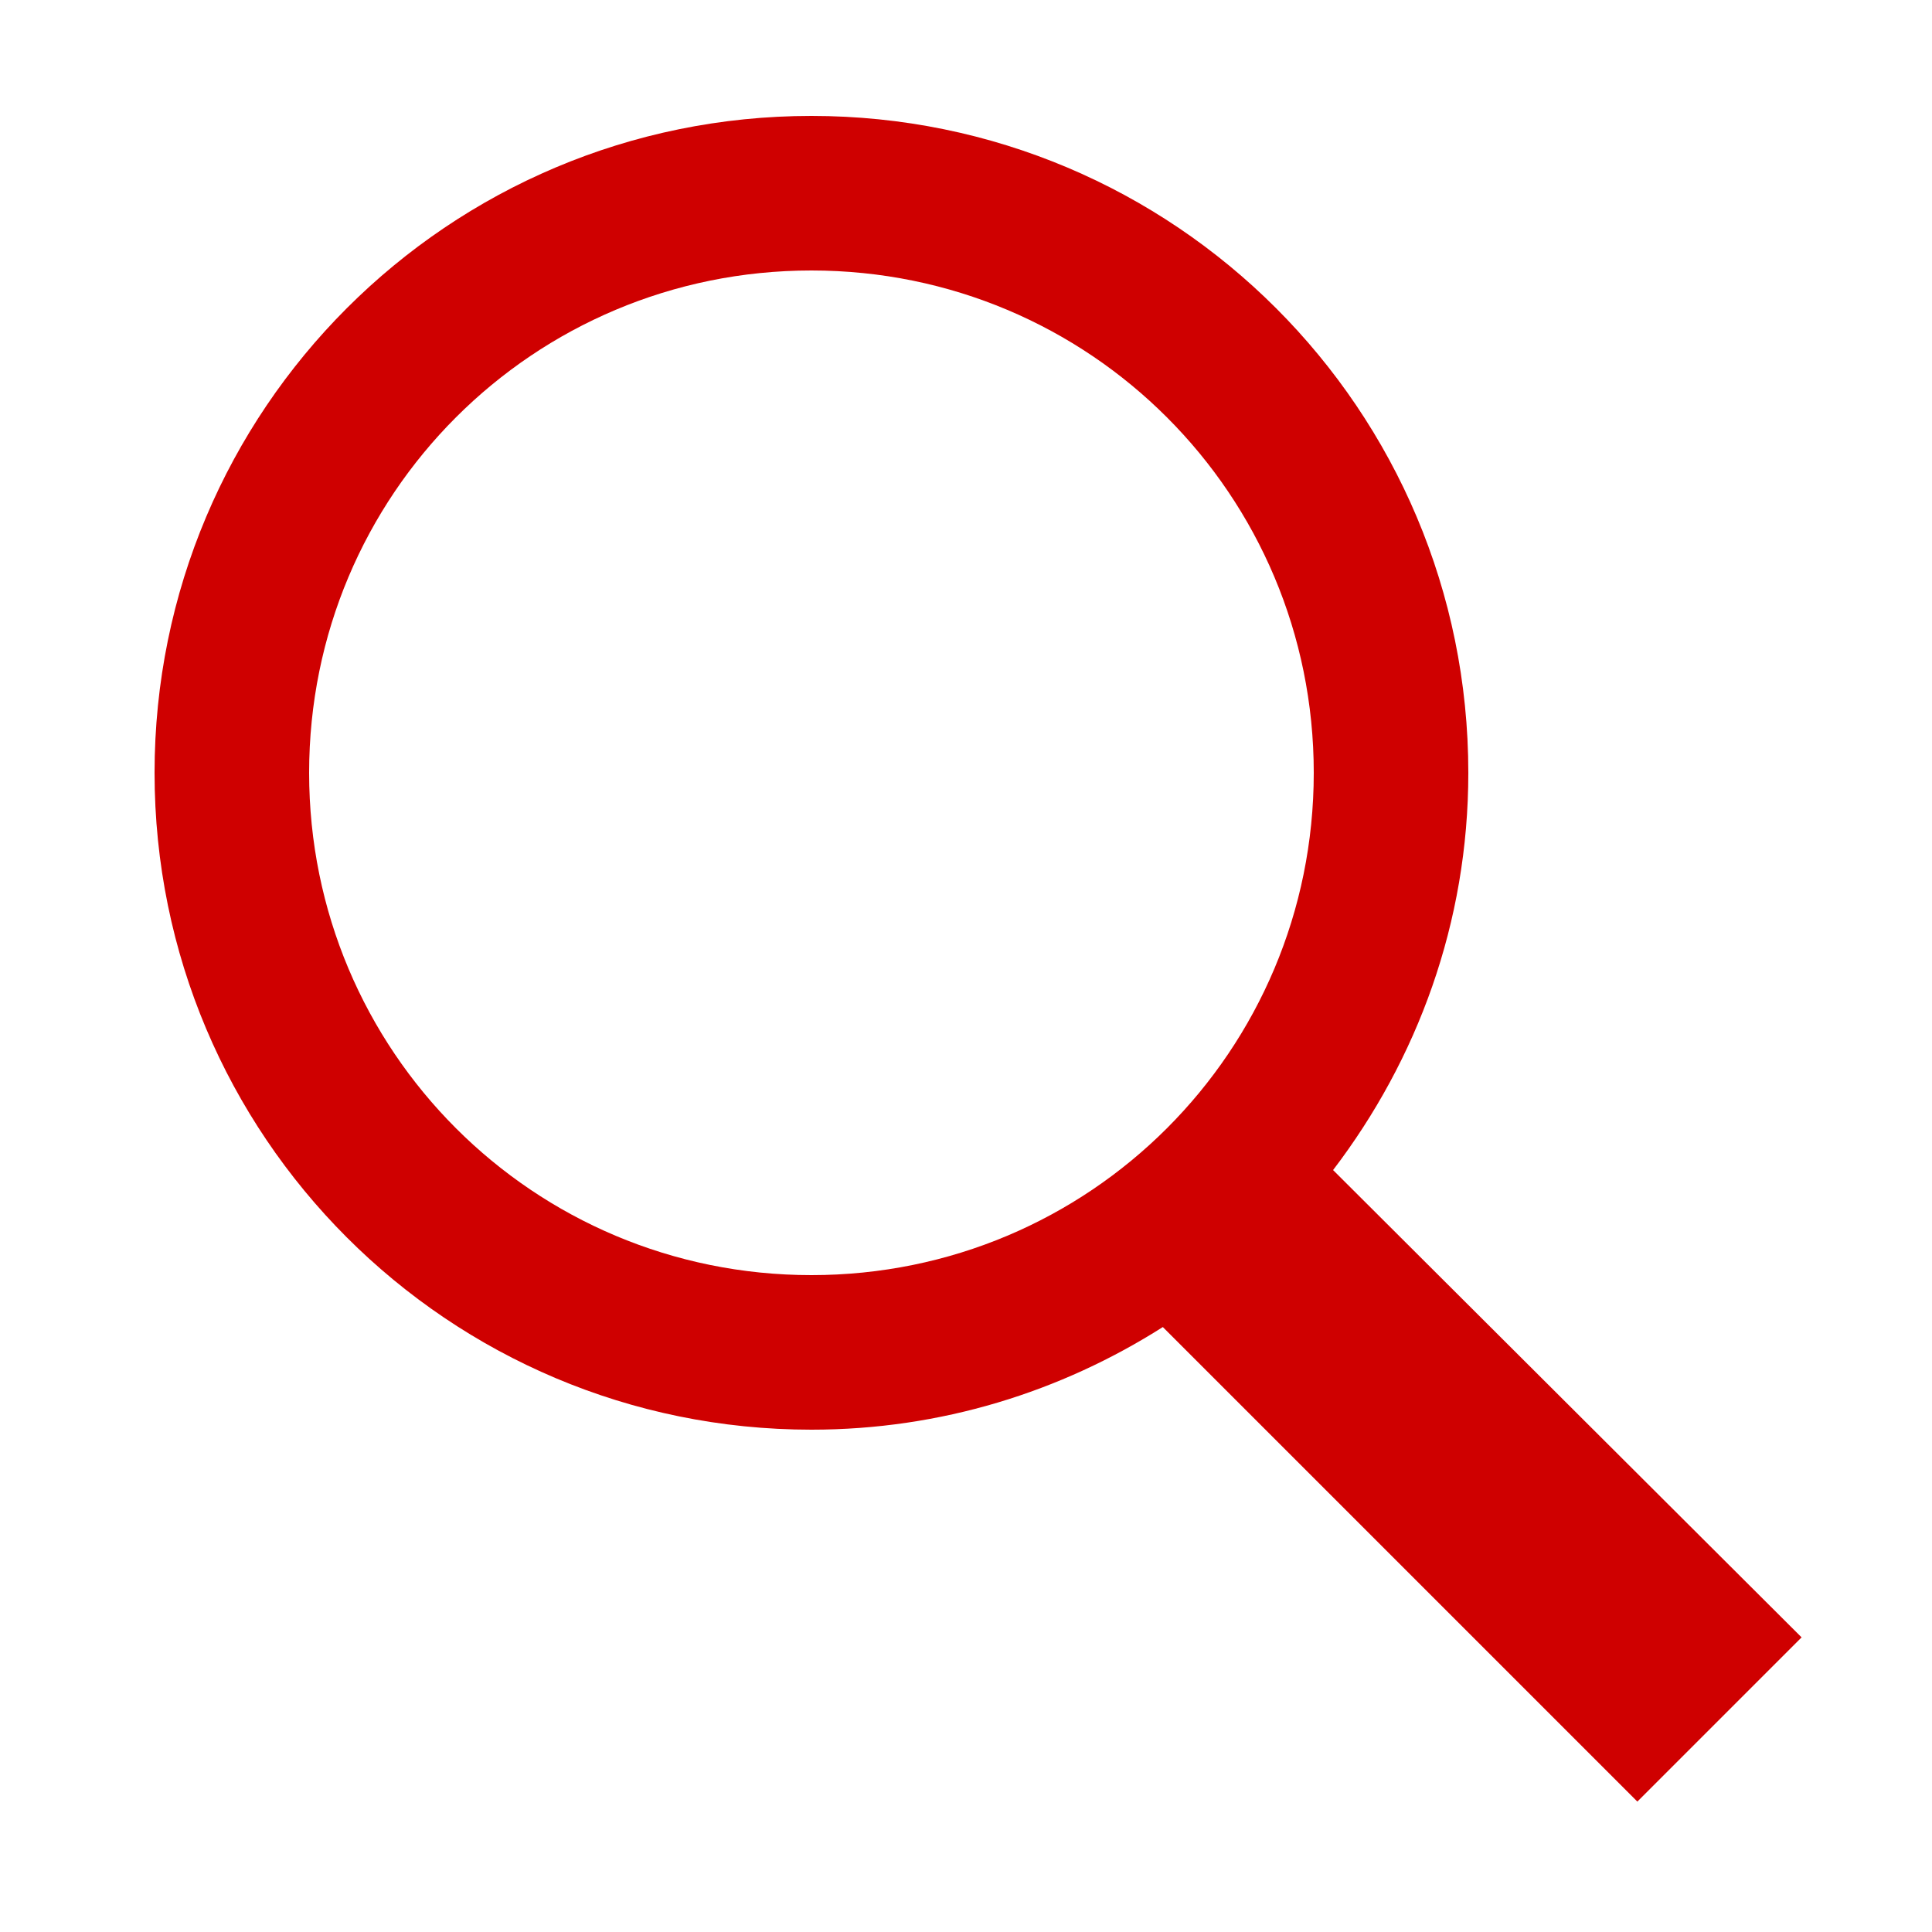
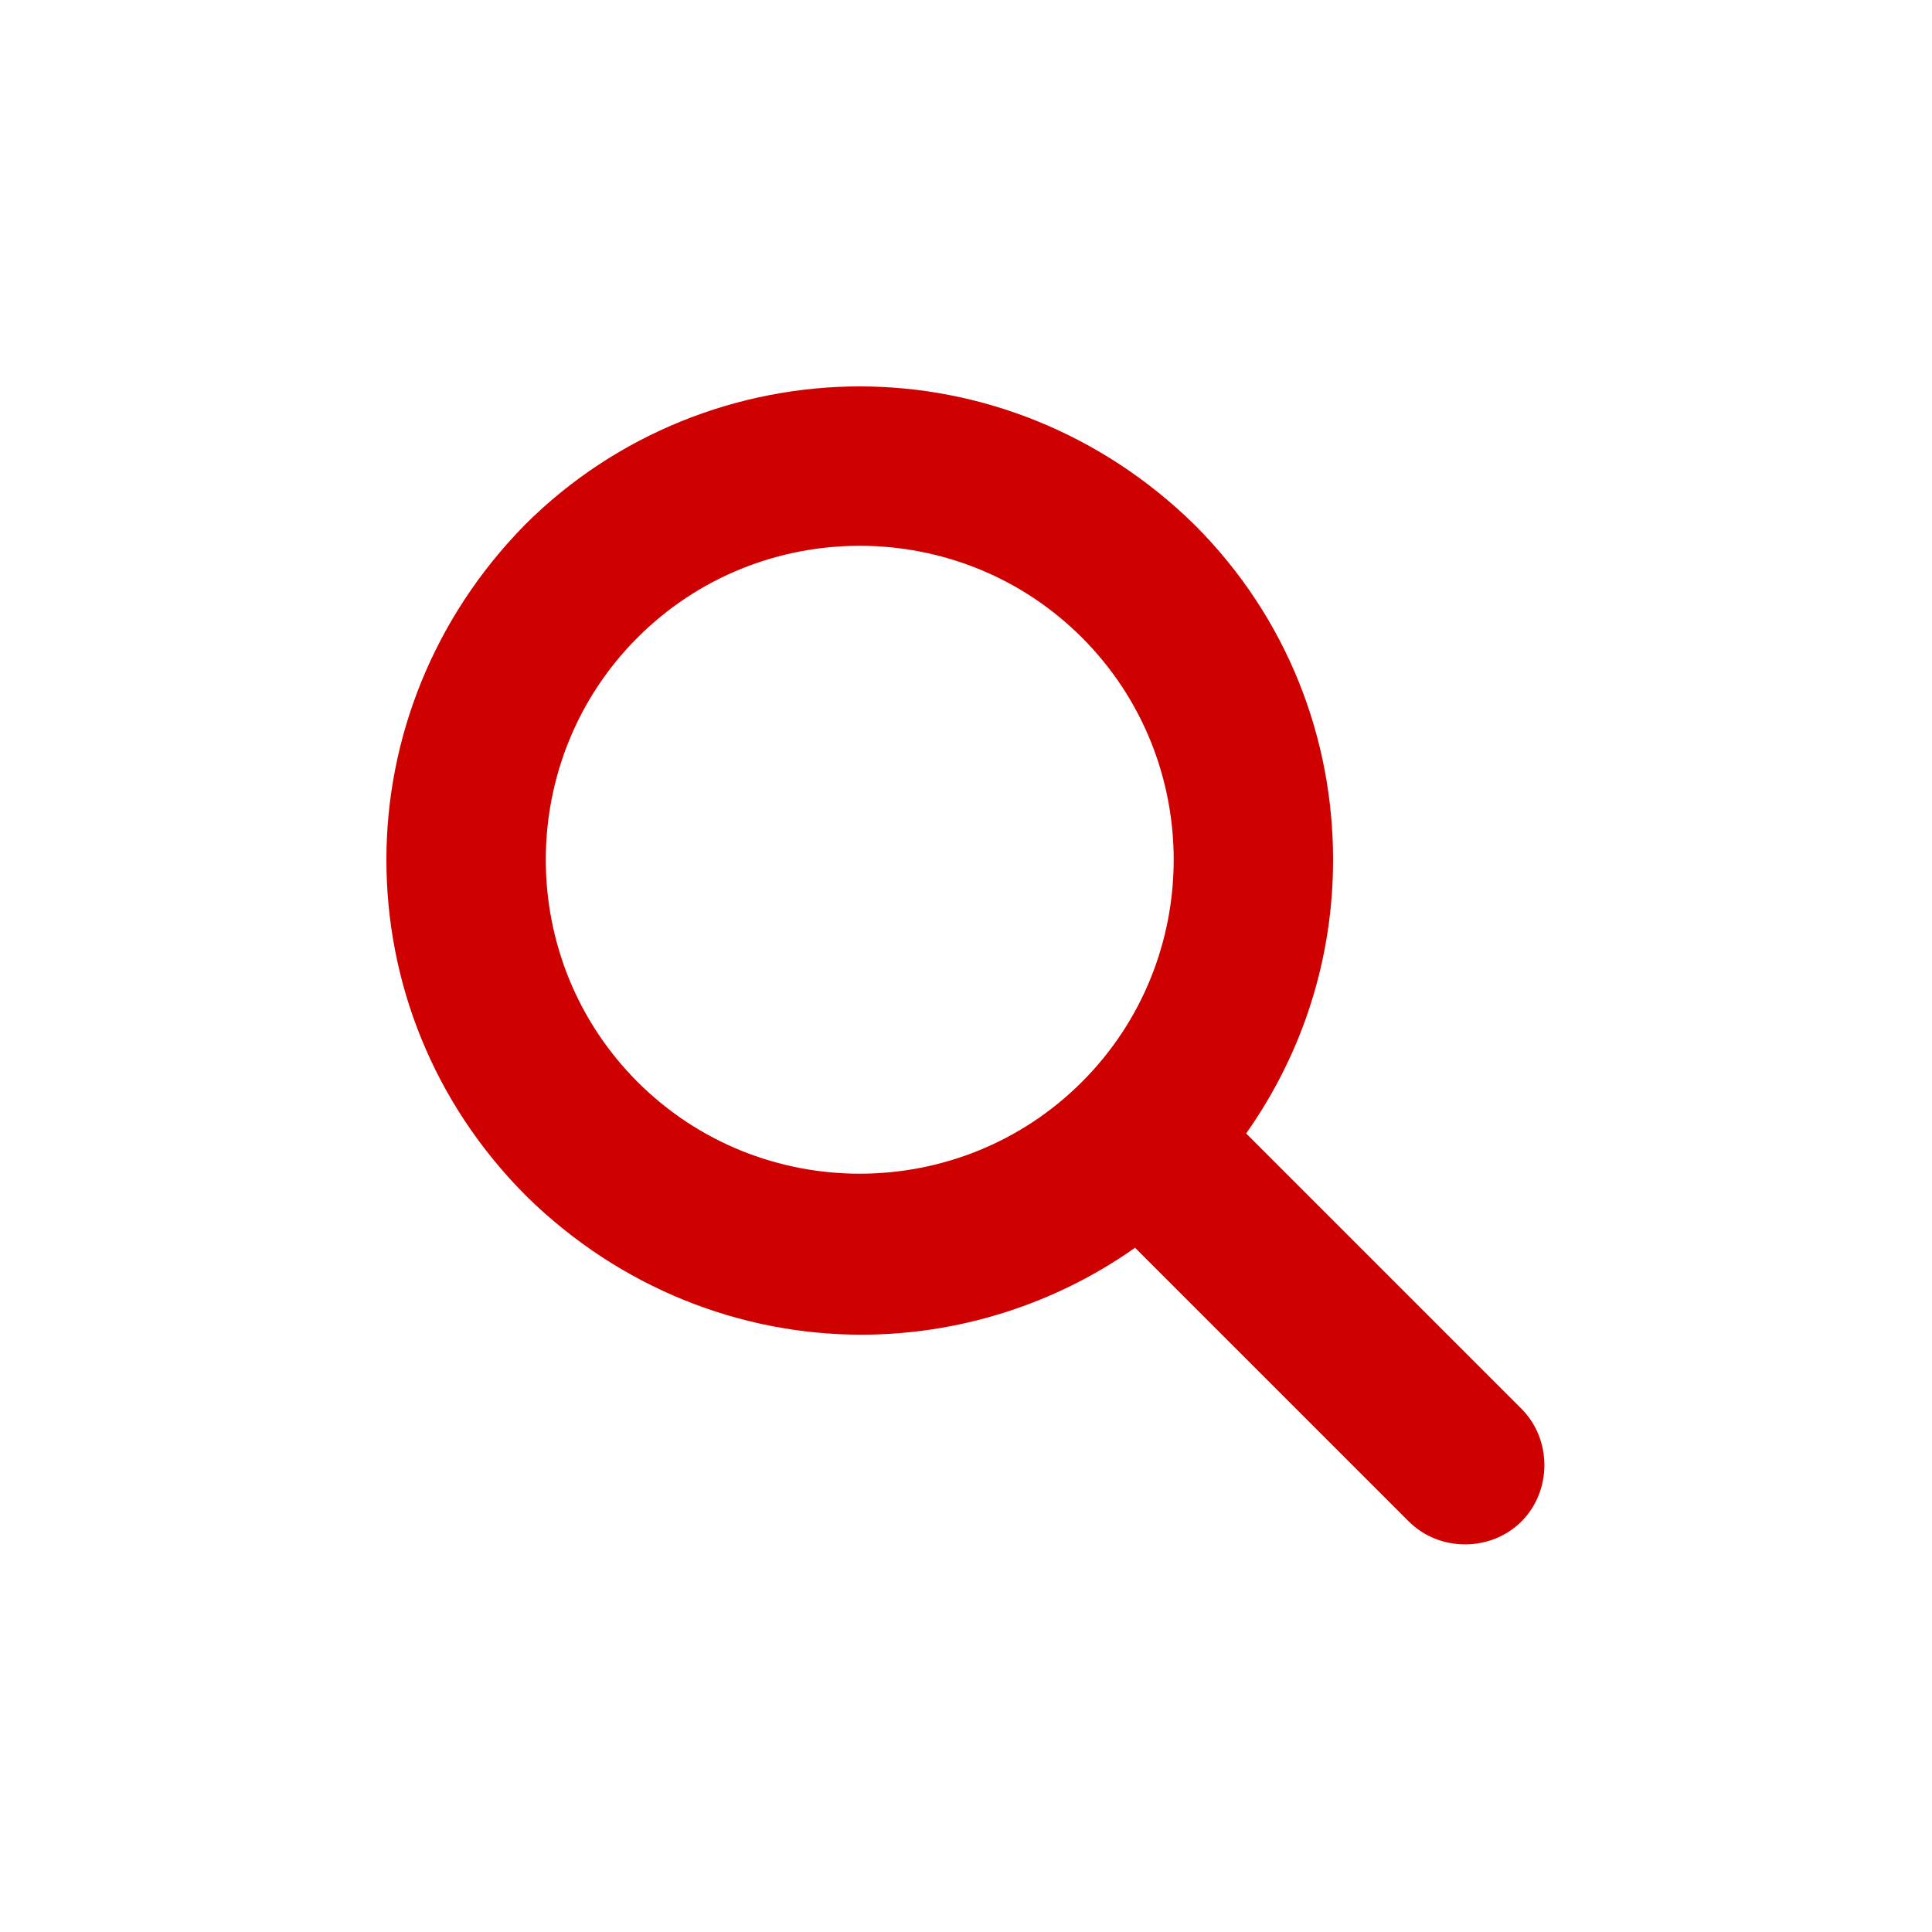
- <svg xmlns="http://www.w3.org/2000/svg" viewBox="0,0,256,256" width="50px" height="50px" fill-rule="nonzero">
-   <g fill="#cf0000" fill-rule="nonzero" stroke="none" stroke-width="1" stroke-linecap="butt" stroke-linejoin="miter" stroke-miterlimit="10" stroke-dasharray="" stroke-dashoffset="0" font-family="none" font-weight="none" font-size="none" text-anchor="none" style="mix-blend-mode: normal">
-     <g transform="scale(5.12,5.12)">
-       <path d="M21,3c-9.398,0 -17,7.602 -17,17c0,9.398 7.602,17 17,17c3.355,0 6.461,-0.984 9.094,-2.656l12.281,12.281l4.25,-4.25l-12.125,-12.094c2.18,-2.859 3.5,-6.402 3.5,-10.281c0,-9.398 -7.602,-17 -17,-17zM21,7c7.199,0 13,5.801 13,13c0,7.199 -5.801,13 -13,13c-7.199,0 -13,-5.801 -13,-13c0,-7.199 5.801,-13 13,-13z" />
-     </g>
-   </g>
+ <svg xmlns="http://www.w3.org/2000/svg" version="1.1" id="Layer_1" x="0px" y="0px" viewBox="0 0 120 120" style="enable-background:new 0 0 120 120;" xml:space="preserve">
+   <path fill="#cf0000" class="st0" d="M32.6,32.6c5.7-5.7,13.3-8.6,20.8-8.6c7.5,0,15,2.9,20.8,8.6c5.8,5.8,8.6,13.3,8.6,20.8c0,6-1.8,11.9-5.4,17  l17.1,17.1c1.9,1.9,1.9,5.1,0,7c-1.9,1.9-5.1,1.9-7,0L70.5,77.5c-5.1,3.6-11.1,5.4-17,5.4c-7.5,0-15-2.9-20.8-8.6  C26.9,68.5,24,61,24,53.4C24,45.9,26.9,38.4,32.6,32.6L32.6,32.6z M39.6,39.6c-3.8,3.8-5.7,8.8-5.7,13.8c0,5,1.9,10,5.7,13.8  c3.8,3.8,8.8,5.7,13.8,5.7c5,0,10-1.9,13.8-5.7c3.8-3.8,5.7-8.8,5.7-13.8c0-5-1.9-10-5.7-13.8c-3.8-3.8-8.8-5.7-13.8-5.7  C48.4,33.9,43.4,35.8,39.6,39.6z" />
</svg>
